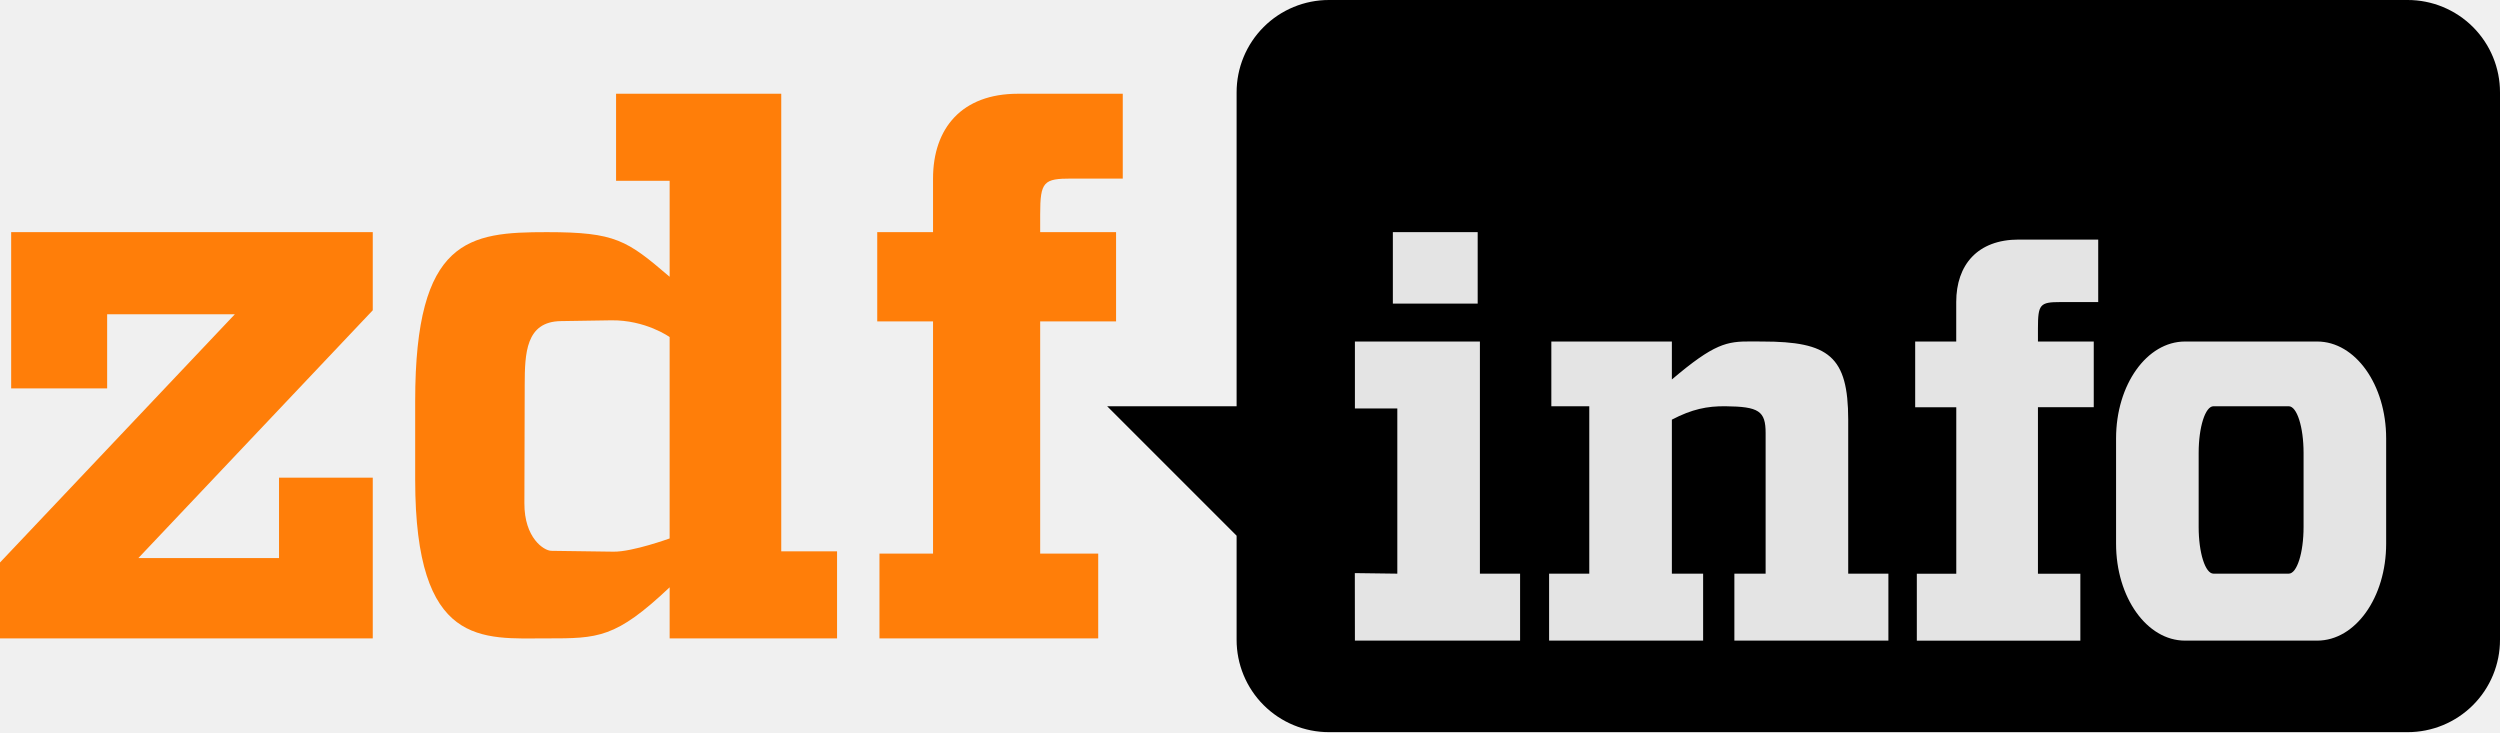
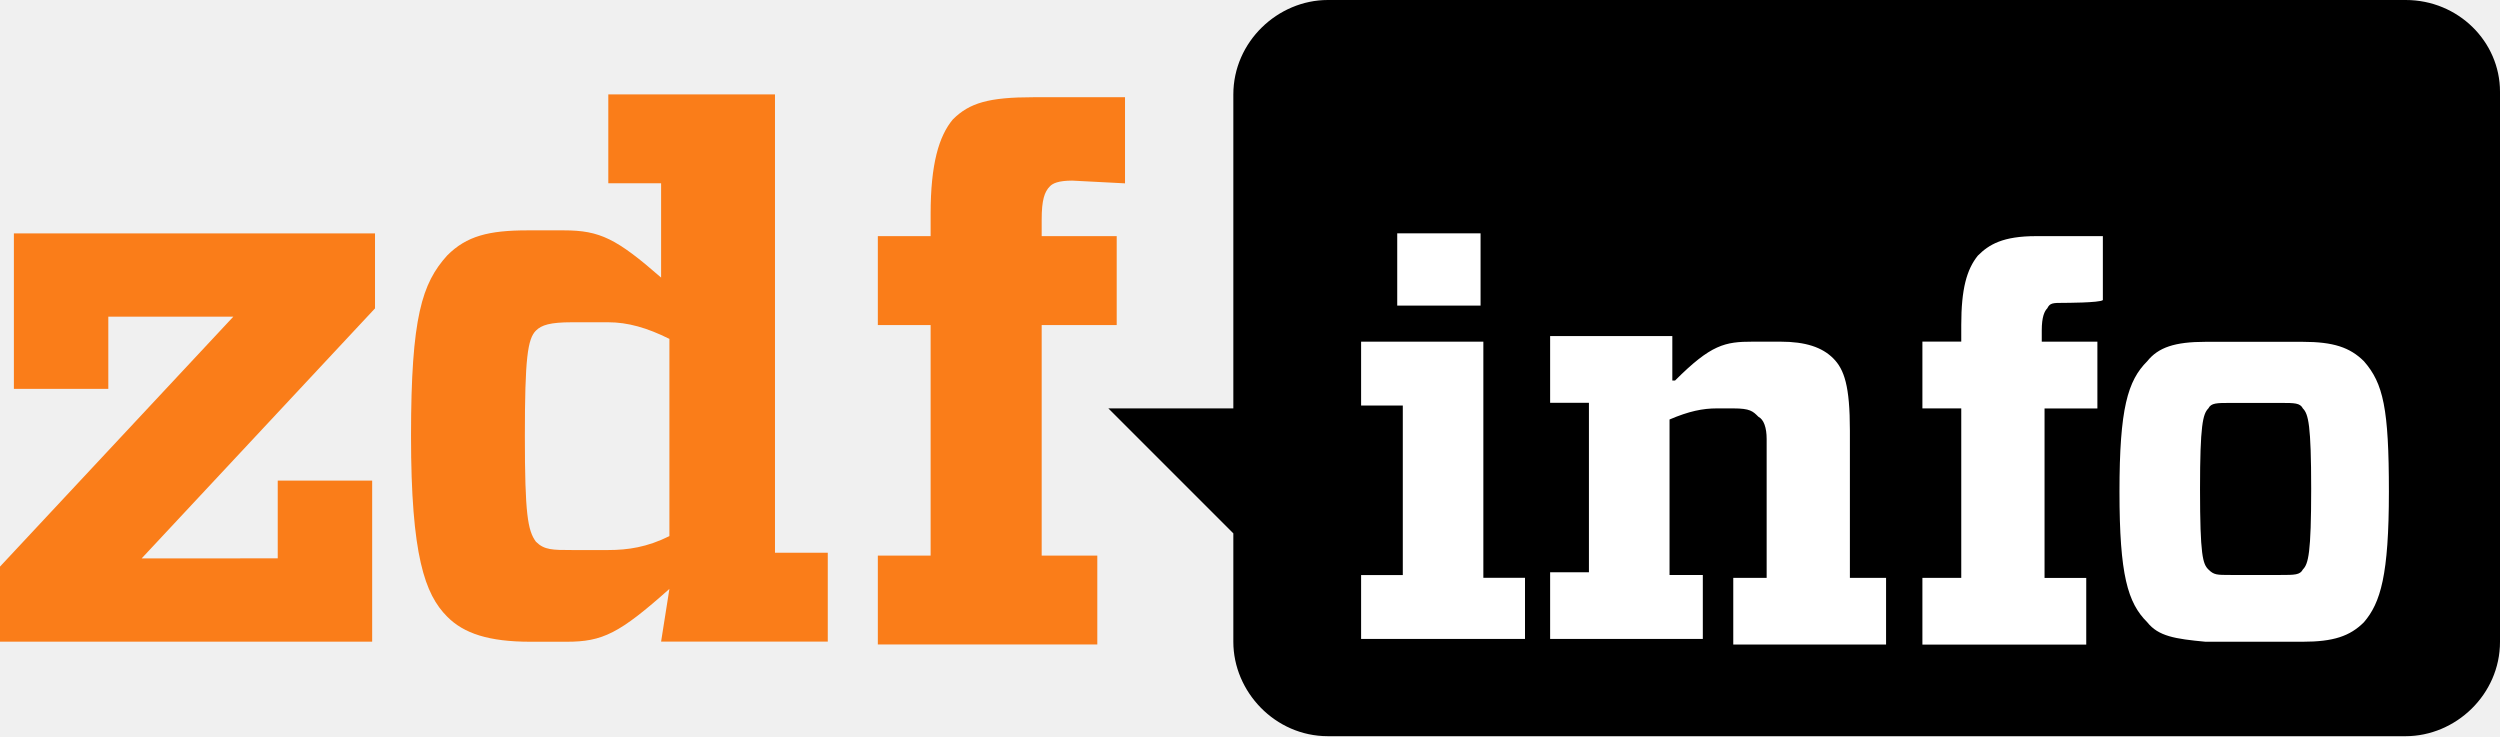
- <svg xmlns="http://www.w3.org/2000/svg" height="164" width="560">
-   <path d="M297.714 0h241.57A20.67 20.67 0 0 1 560 20.714v122.57A20.67 20.67 0 0 1 539.286 164h-241.57A20.67 20.67 0 0 1 277 143.286V120l-29-29h29V20.714A20.67 20.67 0 0 1 297.714 0z" />
-   <path d="M312 52v16h19V52zm140.195 1.664c-9.21 0-14 5.645-14 14V76.5H429v14.73h9.205v37.28h-8.836v15H466v-15h-9.5V91.22H469V76.5h-12.5v-2.945c0-5.395.453-5.89 5.03-5.89H470v-14zm-59.936 22.82c-5.44-.02-8.222.417-17.76 8.516v-8.5h-27V91h8.5v37.5h-9v15h34.5v-15h-7V94c4.5-2.354 7.936-3.043 12-3 7.498.08 9 1.065 9 6v31.5h-7v15H423v-15h-9V94c-.015-14.214-4.346-17.493-19.22-17.5l-2.52-.016zm-88.76.016v15h9.5v37l-9.518-.125.018 15.125h37v-15h-9v-52zm185.947 0C480.9 76.5 474 86.177 474 98.197v23.605c0 12.02 6.9 21.697 15.447 21.697h29.605c8.557 0 15.447-9.677 15.447-21.697V98.197c0-12.02-6.9-21.697-15.447-21.697zM495.82 91h16.86c1.84 0 3.32 4.66 3.32 10.447v16.605c0 5.787-1.48 10.447-3.32 10.447h-16.86c-1.84 0-3.32-4.66-3.32-10.447v-16.605c0-5.787 1.48-10.447 3.32-10.447z" fill="#e4e4e4" />
-   <path d="M138 21v19.5h12V62c-9.583-8.182-12.047-10-27.5-10C105.108 52 93 53.36 93 89.78v17.664C93 145.13 108.05 143 122.5 143c11.498 0 15.388-.001 27.5-11.443V143h37.5v-19.5H175V21zm90 0c-12.506 0-19 7.666-19 19v12h-12.5v20H209v52h-12v19h49v-19h-13V72h17V52h-17v-4c0-7.326.783-8 7-8h11.5V21zM2.5 52v35H24V70.4h28.6L0 126v17h83.5v-36h-21v18H31l52.5-55.5V52zm134.36 19.752c7.737-.123 13.137 3.748 13.137 3.748v45.11s-8.323 3.022-12.572 2.965l-13.922-.19c-1.667-.023-6.062-2.868-6.04-10.648l.072-26.514c.02-7.04.207-14.17 8.078-14.295z" fill="#ff7e09" />
+ <svg xmlns="http://www.w3.org/2000/svg" width="800" height="235.578" viewBox="-9.5 -8 800 235.578">
+   <path d="M760.316-8H415.403c-16.001 0-30.236 13.343-30.236 30.236v100.45h-39.995l39.995 39.995v34.695c0 15.968 13.343 30.202 30.236 30.202h344.895c16.001 0 30.202-13.309 30.202-30.202V21.344C790.501 5.343 777.158-8 760.316-8z" />
+   <path d="M79.374 170.673v-24.885h30.219v51.554H-9.5v-24.027l74.673-79.99H25.161v23.119H-5.058V66.69h115.56v23.994L35.829 170.69zm125.335 9.776c-16.001 14.251-21.352 16.91-32.894 16.91h-11.559c-13.343 0-21.352-2.658-26.652-8.026-7.134-7.134-11.576-19.552-11.576-57.813 0-38.211 3.55-48.862 11.576-57.78 6.209-6.226 13.309-8.026 25.76-8.026h11.576c11.576 0 16.876 2.692 31.111 15.11V50.638h-16.893V22.202h53.338v146.671h16.893v28.436h-53.338zm0-16.893v-63.114c-7.117-3.55-13.326-5.317-19.568-5.317h-11.576c-7.1 0-9.759.892-11.559 2.658-2.675 2.658-3.55 8.884-3.55 33.786 0 24.885.909 30.236 3.55 33.786 2.658 2.658 5.334 2.658 11.559 2.658h11.576c6.242 0 12.468-.909 19.568-4.459zM333.612 49.797c-4.442 0-6.226.892-7.1 1.784-1.784 1.75-2.675 4.442-2.675 10.651v5.334h24.01v28.452h-24.01v73.781h17.802v28.436h-70.231v-28.436H288.3V96.017h-16.893V67.565H288.3v-7.117c0-16.001 2.658-24.885 7.1-30.219 5.334-5.334 11.576-7.117 25.777-7.117h29.327v27.561z" fill="#fa7d19" />
+   <path d="M426.053 196.45v-20.427h13.343v-54.246h-13.343v-20.443h39.12v75.565H478.5v19.552zm11.559-129.777h26.669v23.119h-26.669zm88.891 47.112c11.559-11.576 15.985-12.451 24.885-12.451h8.867c8.026 0 13.326 1.784 16.876 5.334s5.334 8.884 5.334 23.119v47.129h11.576v21.335h-48.896v-21.335h10.684v-44.454c0-3.567-.892-6.226-2.658-7.117-1.767-1.767-2.658-2.658-8.026-2.658h-5.317c-4.442 0-8.867.892-15.076 3.55v49.771h10.651v20.46h-48.862v-21.335h12.417v-54.23h-12.417V99.534h39.103v14.235h.858zm124.444-24.869c-3.55 0-4.459 0-5.317 1.75-.892.909-1.767 2.675-1.767 7.117v3.55h17.802v21.369h-16.91v54.23h13.343v21.335h-52.429v-21.352h12.434v-54.23h-12.434v-21.369h12.434v-5.3c0-11.576 1.75-17.802 5.317-22.227 3.55-3.55 7.992-6.226 18.66-6.226h21.335v20.46c-.909.892-12.468.892-12.468.892zm26.669 102.2c-6.242-6.209-8.884-15.093-8.884-41.762s2.642-35.536 8.884-41.762c3.55-4.442 8.85-6.209 18.643-6.209h31.111c9.793 0 15.11 1.767 19.585 6.209 6.209 7.1 7.992 15.11 7.992 41.762s-2.658 35.553-7.992 41.762c-4.476 4.476-9.793 6.242-19.585 6.242H696.26c-9.759-.909-15.093-1.767-18.643-6.242zm19.568-16.893c1.767 1.767 2.658 1.767 7.134 1.767h15.968c4.476 0 6.242 0 7.134-1.767 1.767-1.75 2.658-5.317 2.658-25.76s-.892-23.994-2.658-25.76c-.892-1.767-2.658-1.767-7.134-1.767h-15.985c-4.476 0-6.226 0-7.134 1.767-1.75 1.767-2.658 5.317-2.658 25.76 0 21.335.892 24.01 2.675 25.76z" fill="#fff" />
</svg>
